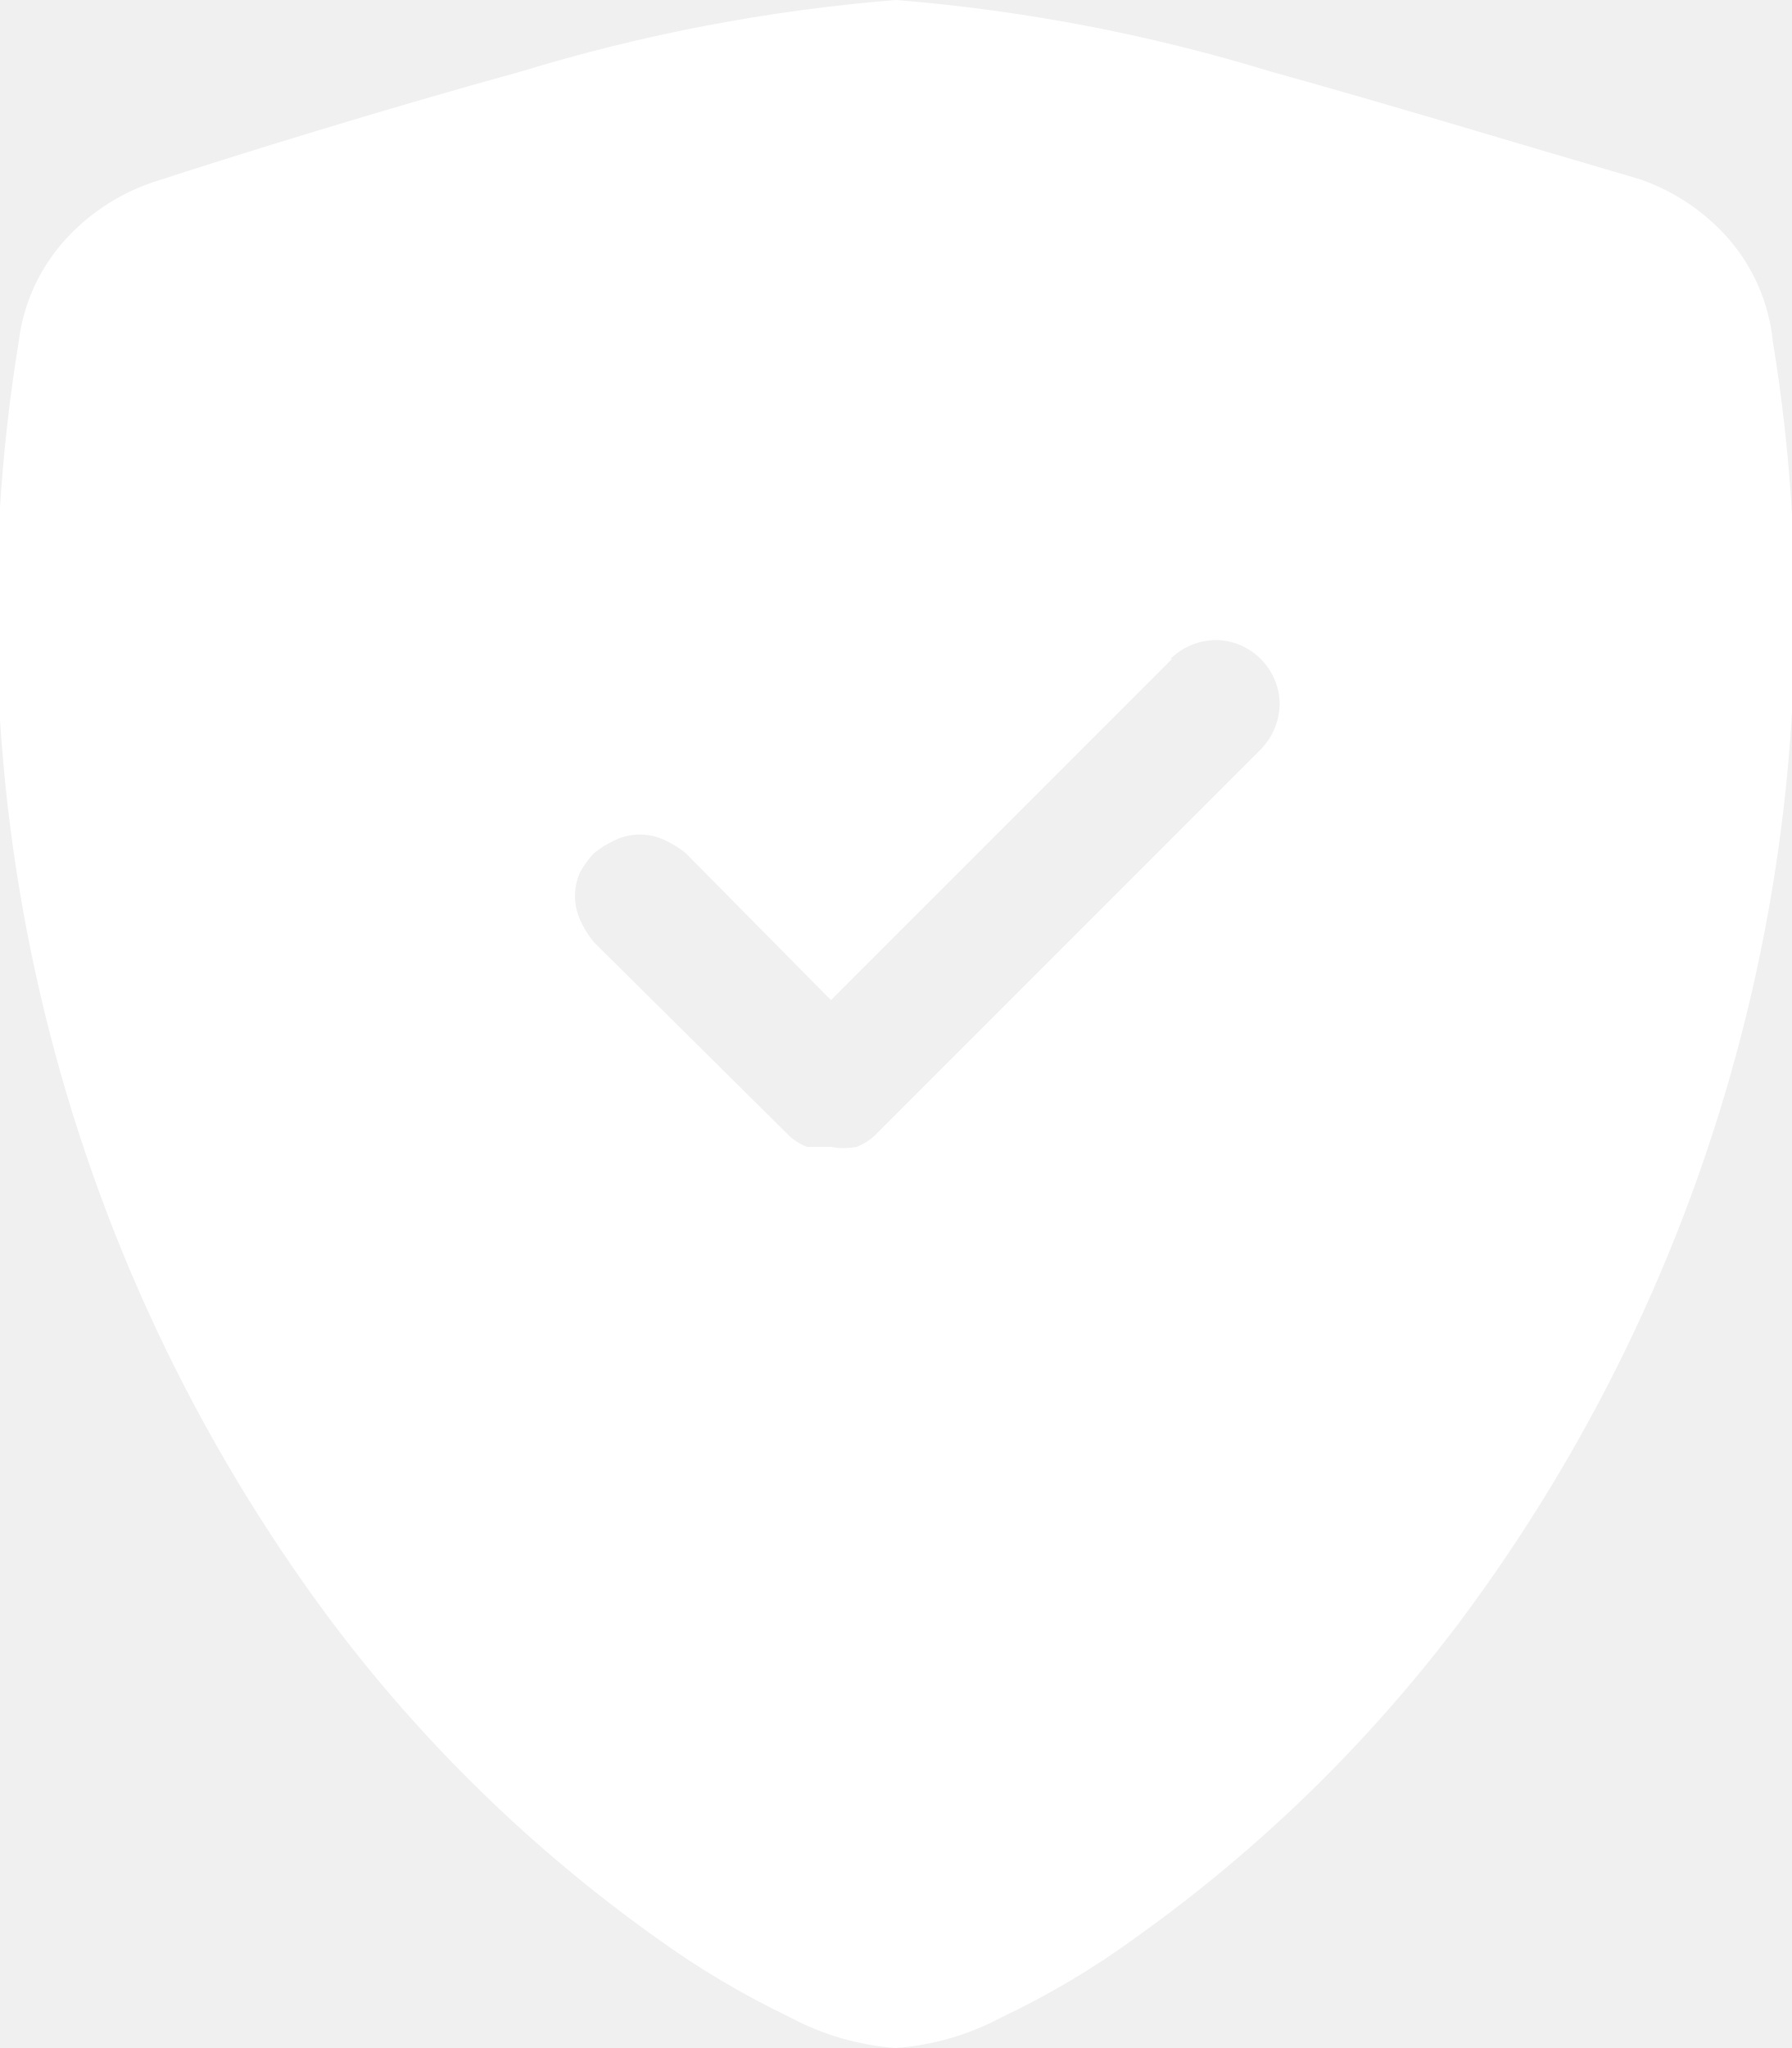
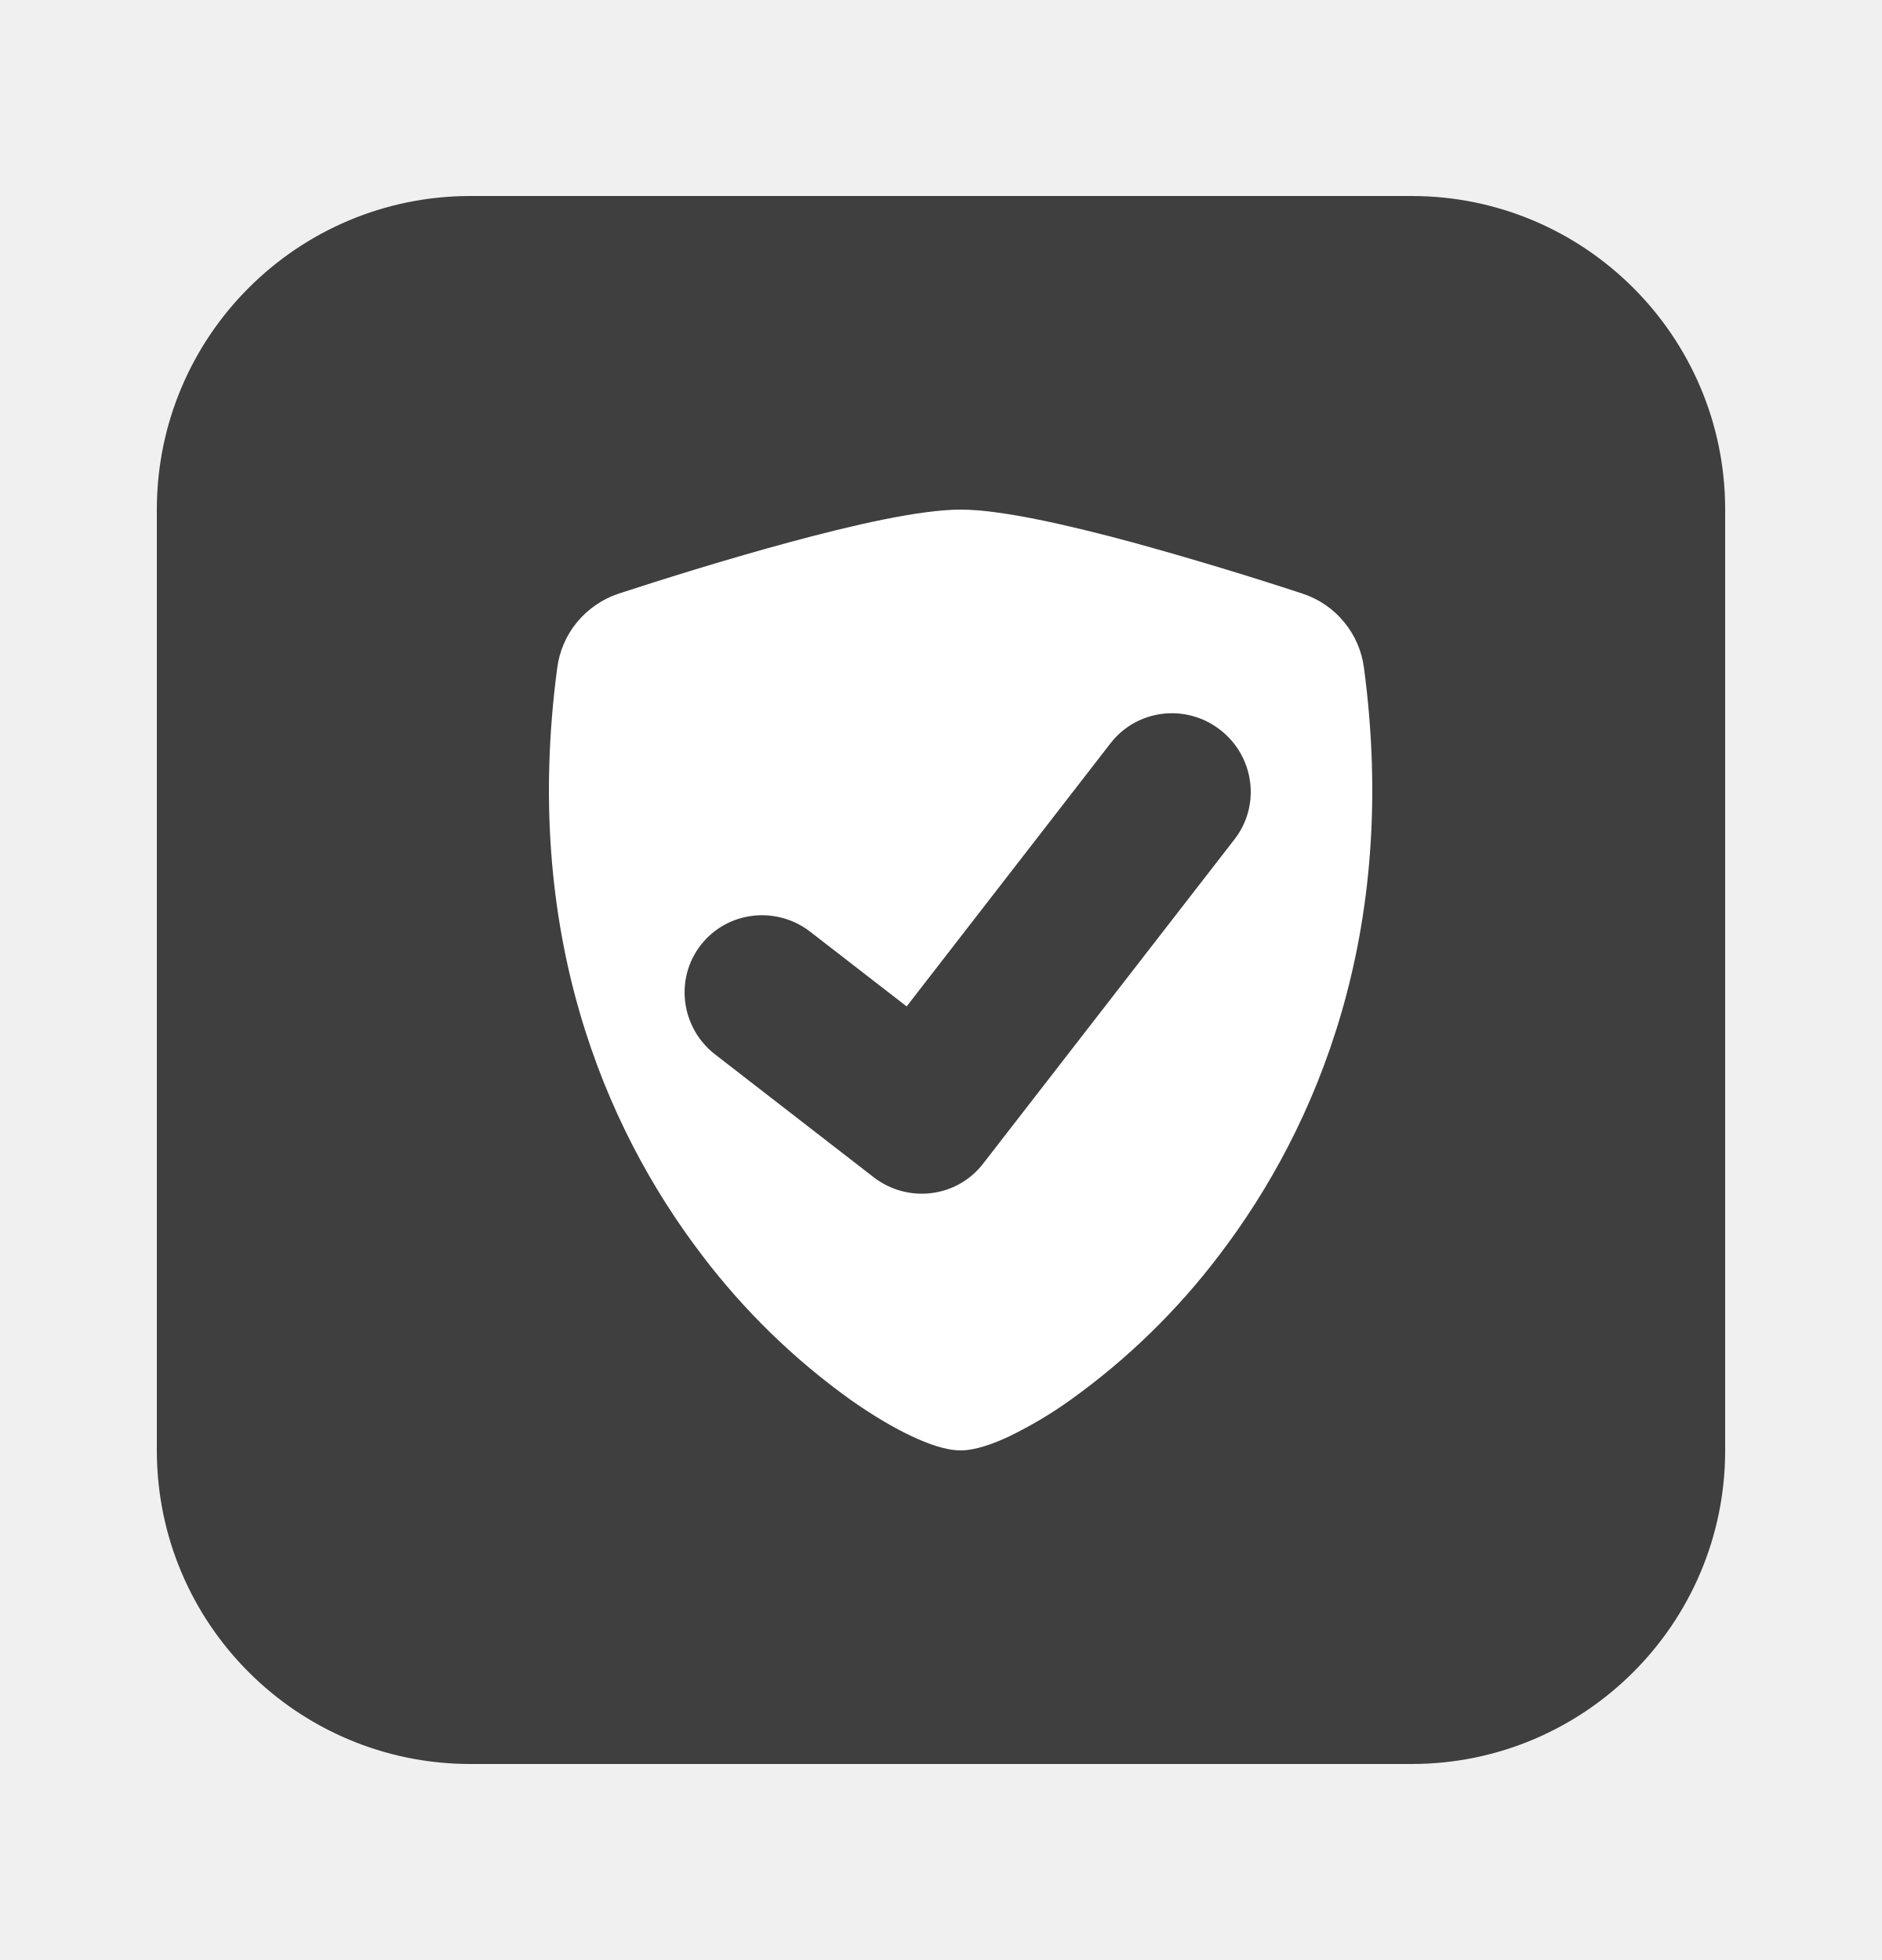
- <svg xmlns="http://www.w3.org/2000/svg" id="Layer_1" data-name="Layer 1" viewBox="0 0 10.5 12">
-   <path d="M6,0A10.36,10.36,0,0,0,3.8.42C3,.64,2.13.91,1.64,1.07a1.22,1.22,0,0,0-.53.36A1.08,1.08,0,0,0,.86,2,9.87,9.87,0,0,0,2.7,9.51a8.68,8.68,0,0,0,1.89,1.84,5.07,5.07,0,0,0,.79.47A1.55,1.55,0,0,0,6,12a1.55,1.55,0,0,0,.62-.18,4.84,4.84,0,0,0,.79-.47A8.68,8.68,0,0,0,9.3,9.51,9.87,9.87,0,0,0,11.14,2a1.08,1.08,0,0,0-.25-.59,1.22,1.22,0,0,0-.53-.36C9.64.84,8.92.62,8.2.42A10.36,10.36,0,0,0,6,0ZM7.61,3.86a.39.39,0,0,1,.27-.11.38.38,0,0,1,.37.37.39.39,0,0,1-.11.27L5.89,6.64a.32.32,0,0,1-.12.08.4.4,0,0,1-.15,0l-.14,0a.32.32,0,0,1-.12-.08L4.23,5.52a.57.57,0,0,1-.08-.13.34.34,0,0,1,0-.28A.57.57,0,0,1,4.23,5a.57.57,0,0,1,.13-.08.34.34,0,0,1,.28,0A.57.57,0,0,1,4.77,5l.85.86,2-2Z" transform="translate(-0.75)" fill="#fff" fill-rule="evenodd" />
+ <svg xmlns="http://www.w3.org/2000/svg" width="24" height="25" viewBox="0 0 24 25" fill="none">
+   <path fill-rule="evenodd" clip-rule="evenodd" d="M6 2.5C3.791 2.5 2 4.291 2 6.5V18.5C2 20.709 3.791 22.5 6 22.5H18C20.209 22.5 22 20.709 22 18.5V6.5C22 4.291 20.209 2.5 18 2.5H6Z" fill="#3F3F3F" />
+   <path fill-rule="evenodd" clip-rule="evenodd" d="M12.25 6.5C11.732 6.5 10.868 6.699 10.054 6.92C9.222 7.145 8.382 7.411 7.889 7.572C7.682 7.641 7.5 7.766 7.361 7.933C7.222 8.1 7.134 8.304 7.106 8.519C6.659 11.877 7.696 14.365 8.954 16.012C9.488 16.716 10.124 17.336 10.842 17.851C11.132 18.056 11.4 18.213 11.628 18.32C11.838 18.419 12.064 18.5 12.25 18.5C12.436 18.5 12.661 18.419 12.872 18.32C13.147 18.186 13.41 18.03 13.658 17.851C14.376 17.336 15.012 16.716 15.546 16.012C16.804 14.365 17.841 11.877 17.394 8.519C17.366 8.303 17.278 8.1 17.139 7.933C17.001 7.765 16.818 7.64 16.611 7.572C15.895 7.337 15.173 7.119 14.446 6.919C13.632 6.699 12.768 6.5 12.25 6.5ZM10.333 11.885C9.896 11.547 9.271 11.623 8.936 12.055C8.601 12.487 8.684 13.112 9.12 13.45L11.139 15.014C11.576 15.353 12.201 15.277 12.536 14.844L15.744 10.704C16.079 10.272 15.997 9.647 15.56 9.309C15.124 8.97 14.498 9.047 14.163 9.479L11.562 12.837L10.333 11.885Z" fill="white" />
</svg>
